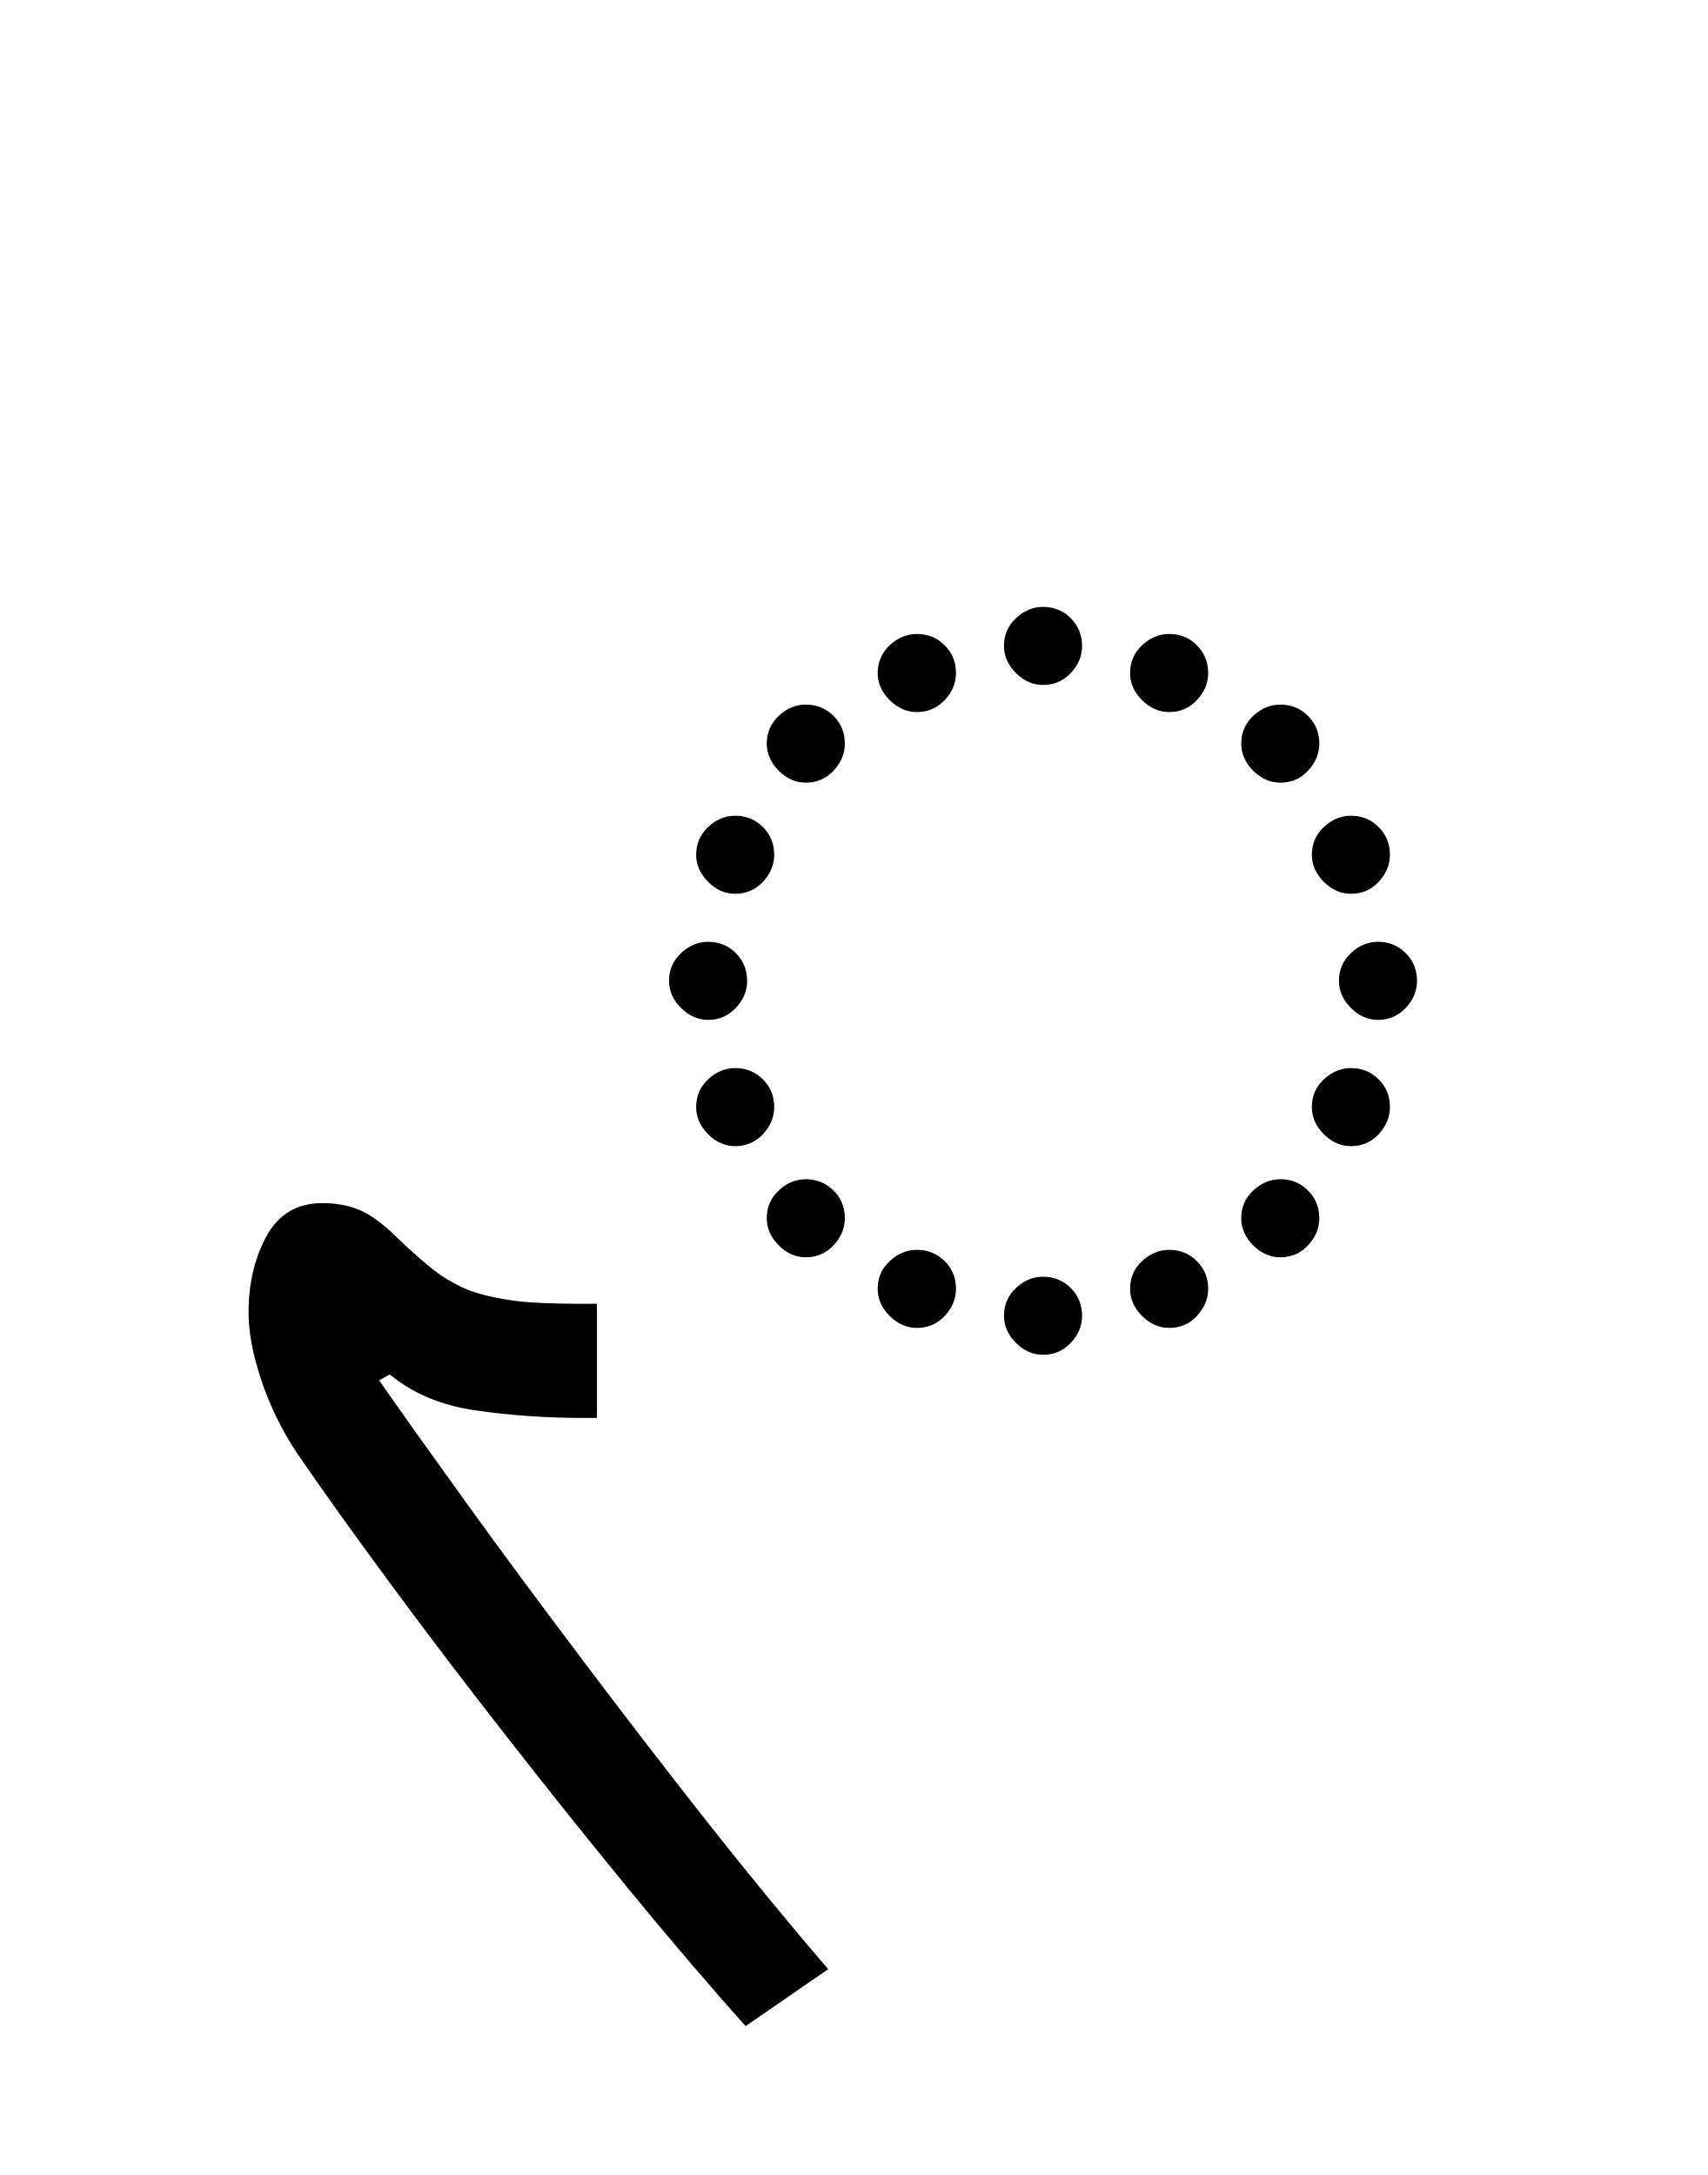
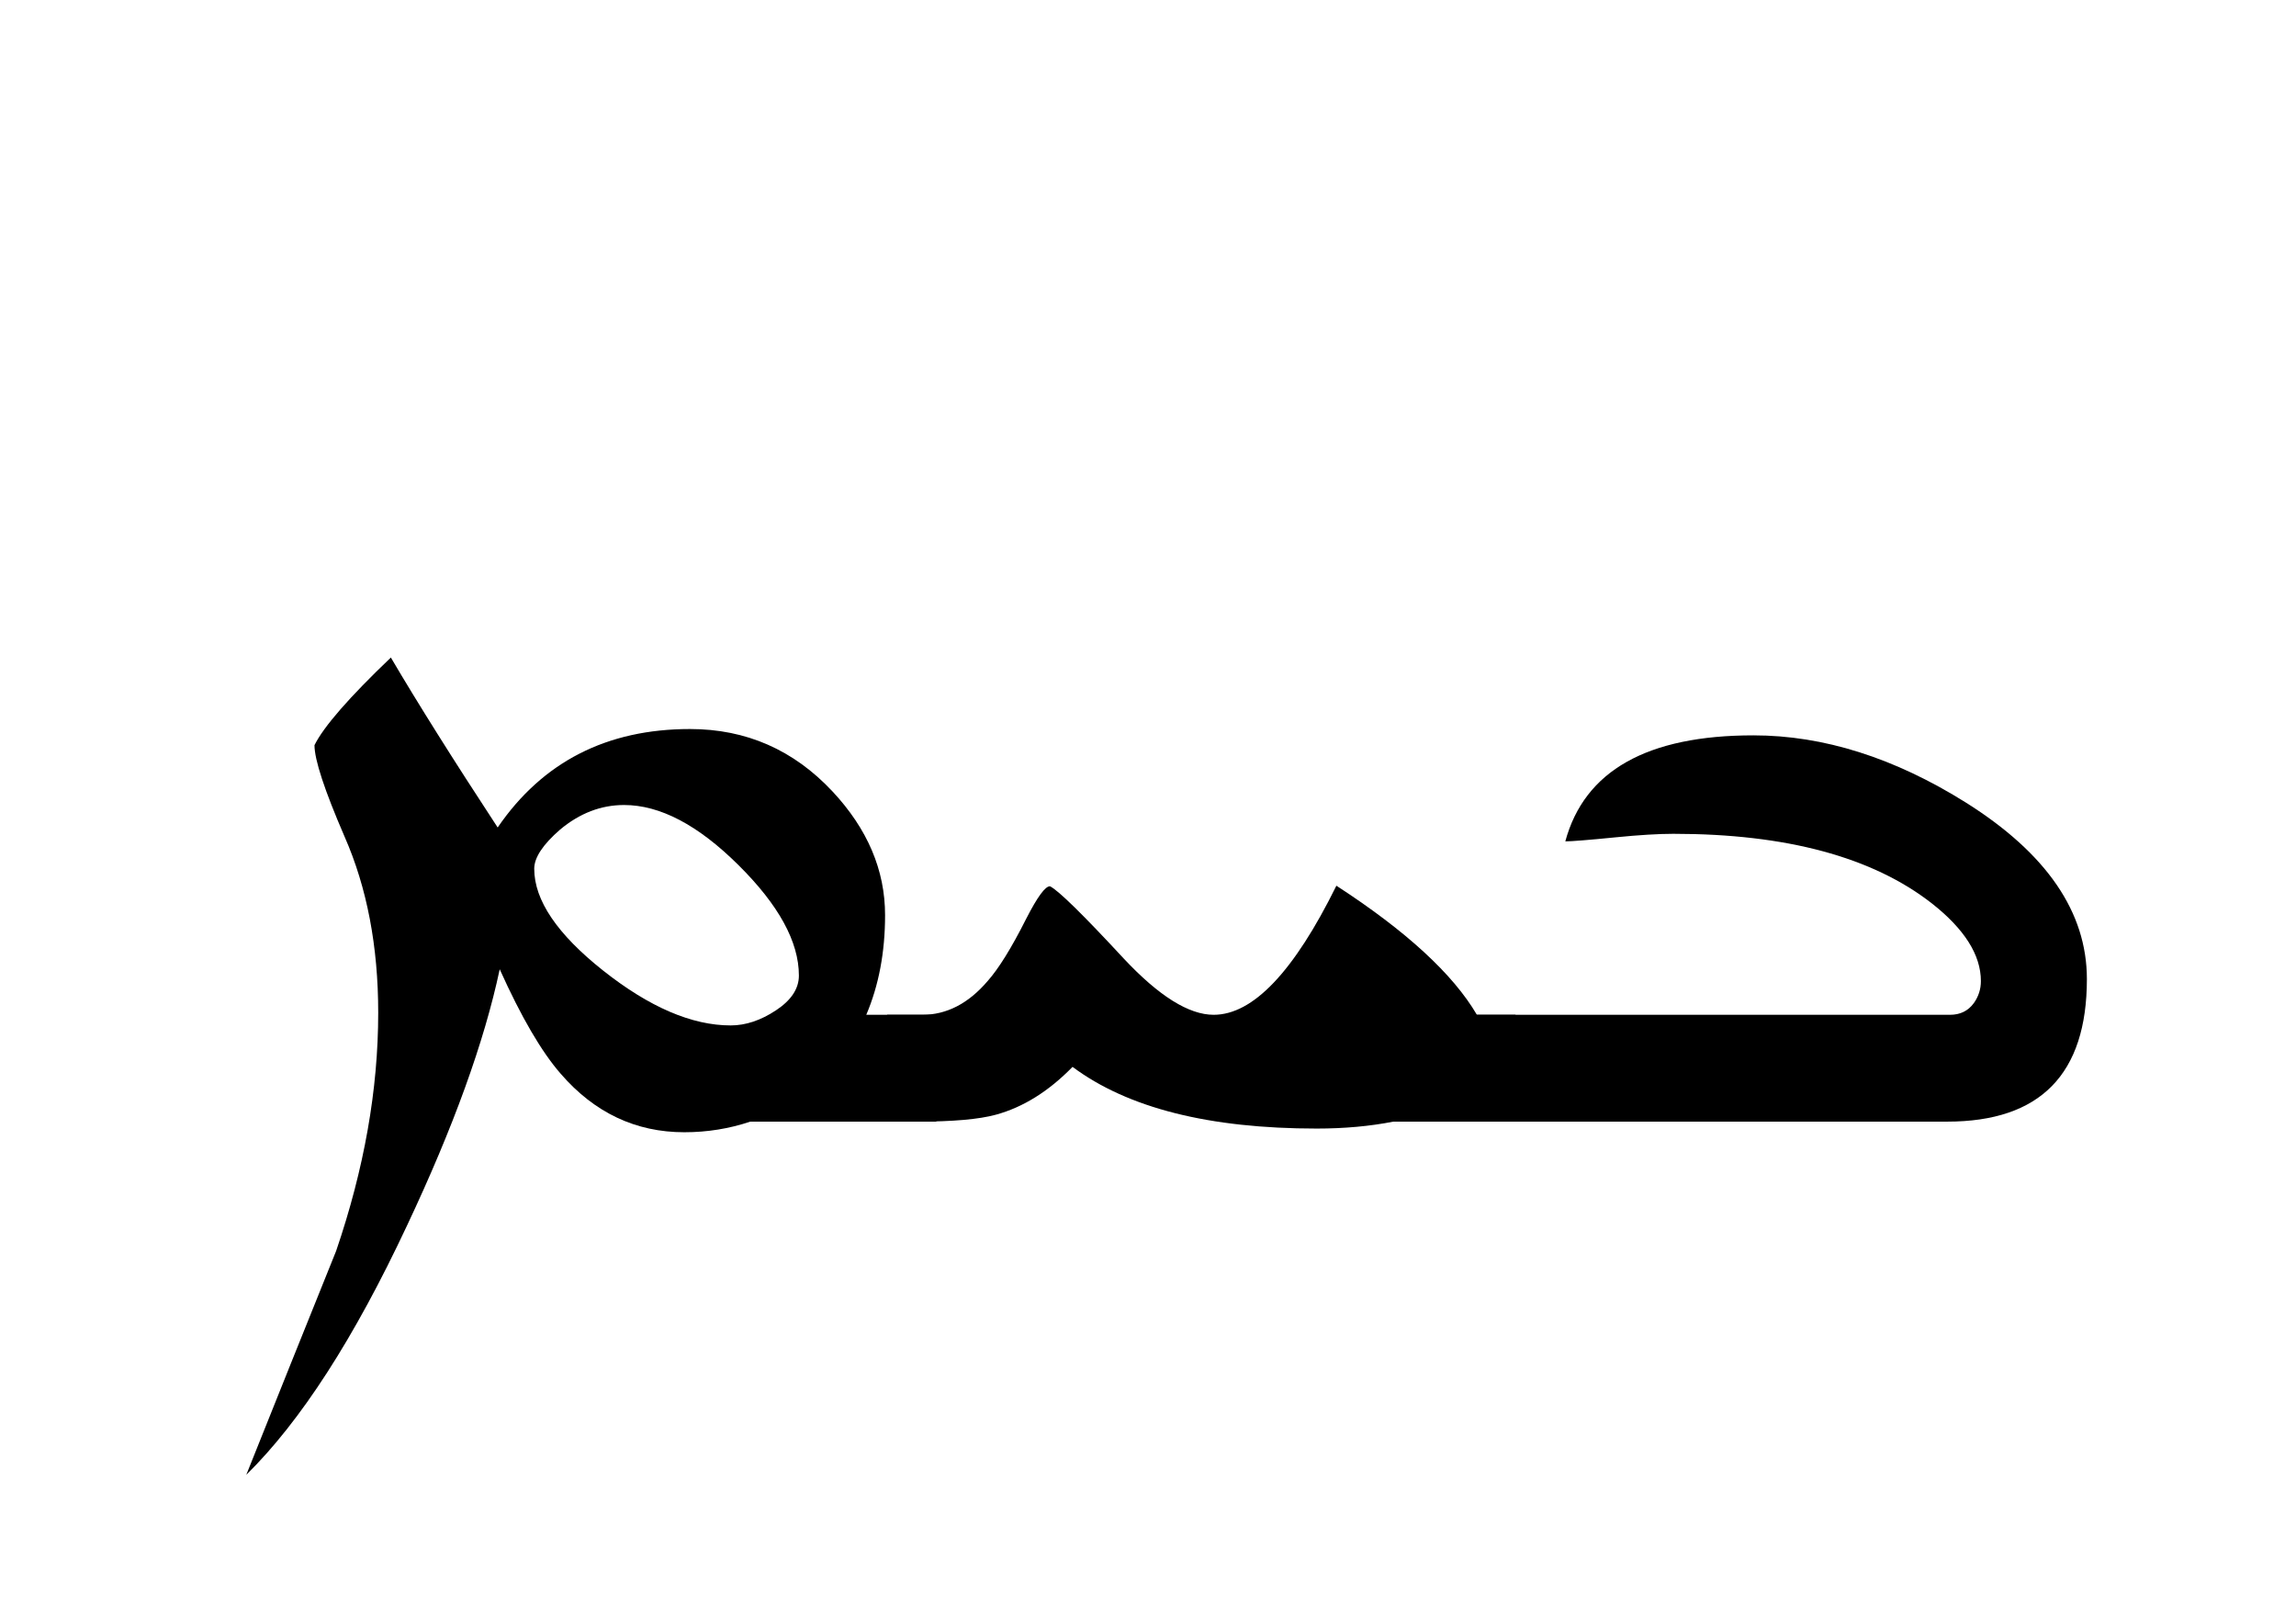
- <svg xmlns="http://www.w3.org/2000/svg" xmlns:xlink="http://www.w3.org/1999/xlink" width="125.062pt" height="159.312pt" viewBox="0 0 125.062 159.312" version="1.1">
+ <svg xmlns="http://www.w3.org/2000/svg" xmlns:xlink="http://www.w3.org/1999/xlink" width="175.672pt" height="122.609pt" viewBox="0 0 175.672 122.609" version="1.1">
  <defs>
    <g>
      <symbol overflow="visible" id="glyph0-0">
-         <path style="stroke:none;" d="M 55.547 -78.547 L 55.547 0 L 10.344 0 L 10.344 -78.547 Z M 49.938 -72.938 L 15.953 -72.938 L 15.953 -5.609 L 49.938 -5.609 Z M 49.938 -72.938 " />
+         <path style="stroke:none;" d="" />
      </symbol>
      <symbol overflow="visible" id="glyph0-1">
-         <path style="stroke:none;" d="M 38.609 44.547 C 36.047 41.691 33.258 38.43 30.25 34.766 C 27.238 31.098 24.211 27.316 21.172 23.422 C 18.129 19.535 15.27 15.773 12.594 12.141 C 9.914 8.516 7.625 5.312 5.719 2.531 C 4.613 0.844 3.75 -0.93 3.125 -2.797 C 2.508 -4.672 2.203 -6.305 2.203 -7.703 C 2.203 -9.828 2.641 -11.695 3.516 -13.312 C 4.398 -14.926 5.758 -15.734 7.594 -15.734 C 8.613 -15.734 9.523 -15.566 10.328 -15.234 C 11.141 -14.898 12.098 -14.188 13.203 -13.094 C 14.742 -11.625 15.914 -10.648 16.719 -10.172 C 17.531 -9.691 18.191 -9.379 18.703 -9.234 C 19.578 -8.941 20.582 -8.723 21.719 -8.578 C 22.863 -8.43 24.5 -8.359 26.625 -8.359 L 27.719 -8.359 L 27.719 0 L 26.734 0 C 24.016 0 21.391 -0.18 18.859 -0.547 C 16.328 -0.91 14.223 -1.789 12.547 -3.188 L 11.766 -2.75 C 13.453 -0.332 15.578 2.648 18.141 6.203 C 20.711 9.766 23.52 13.562 26.562 17.594 C 29.602 21.633 32.68 25.633 35.797 29.594 C 38.922 33.551 41.875 37.145 44.656 40.375 Z M 38.609 44.547 " />
+         <path style="stroke:none;" d="M 55.641 0 L 41.406 0 C 39.801 0.539 38.117 0.812 36.359 0.812 C 32.641 0.812 29.488 -0.676 26.906 -3.656 C 25.438 -5.332 23.879 -8 22.234 -11.656 C 21.055 -6.102 18.691 0.43 15.141 7.953 C 11.098 16.578 7 22.93 2.844 27.016 C 5.133 21.285 7.426 15.578 9.719 9.891 C 11.863 3.617 12.938 -2.453 12.938 -8.328 C 12.938 -13.41 12.078 -17.906 10.359 -21.812 C 8.828 -25.352 8.062 -27.68 8.062 -28.797 C 8.77 -30.223 10.719 -32.457 13.906 -35.5 C 15.945 -32.031 18.672 -27.695 22.078 -22.5 C 25.516 -27.52 30.422 -30.031 36.797 -30.031 C 41.086 -30.031 44.723 -28.438 47.703 -25.25 C 50.379 -22.383 51.719 -19.234 51.719 -15.797 C 51.719 -12.961 51.238 -10.422 50.281 -8.172 L 55.641 -8.172 Z M 45.125 -11.172 C 45.125 -13.754 43.582 -16.57 40.5 -19.625 C 37.414 -22.688 34.5 -24.219 31.75 -24.219 C 29.988 -24.219 28.359 -23.594 26.859 -22.344 C 25.535 -21.195 24.875 -20.195 24.875 -19.344 C 24.875 -16.938 26.633 -14.336 30.156 -11.547 C 33.688 -8.754 36.938 -7.359 39.906 -7.359 C 41.051 -7.359 42.207 -7.742 43.375 -8.516 C 44.539 -9.285 45.125 -10.172 45.125 -11.172 Z M 45.125 -11.172 " />
      </symbol>
      <symbol overflow="visible" id="glyph0-2">
-         <path style="stroke:none;" d="M 32.672 -59.406 C 33.473 -59.406 34.148 -59.129 34.703 -58.578 C 35.254 -58.023 35.531 -57.348 35.531 -56.547 C 35.531 -55.805 35.254 -55.145 34.703 -54.562 C 34.148 -53.977 33.473 -53.688 32.672 -53.688 C 31.93 -53.688 31.27 -53.977 30.688 -54.562 C 30.102 -55.145 29.812 -55.805 29.812 -56.547 C 29.812 -57.348 30.102 -58.023 30.688 -58.578 C 31.27 -59.129 31.93 -59.406 32.672 -59.406 Z M 23.438 -57.422 C 24.238 -57.422 24.914 -57.145 25.469 -56.594 C 26.02 -56.039 26.297 -55.363 26.297 -54.562 C 26.297 -53.82 26.02 -53.16 25.469 -52.578 C 24.914 -51.992 24.238 -51.703 23.438 -51.703 C 22.695 -51.703 22.031 -51.992 21.438 -52.578 C 20.852 -53.16 20.562 -53.82 20.562 -54.562 C 20.562 -55.363 20.852 -56.039 21.438 -56.594 C 22.031 -57.145 22.695 -57.422 23.438 -57.422 Z M 41.906 -57.422 C 42.719 -57.422 43.395 -57.145 43.938 -56.594 C 44.488 -56.039 44.766 -55.363 44.766 -54.562 C 44.766 -53.82 44.488 -53.16 43.938 -52.578 C 43.395 -51.992 42.719 -51.703 41.906 -51.703 C 41.176 -51.703 40.516 -51.992 39.922 -52.578 C 39.336 -53.16 39.047 -53.82 39.047 -54.562 C 39.047 -55.363 39.336 -56.039 39.922 -56.594 C 40.516 -57.145 41.176 -57.422 41.906 -57.422 Z M 12.438 -49.391 C 12.438 -50.191 12.727 -50.867 13.312 -51.422 C 13.895 -51.973 14.555 -52.25 15.297 -52.25 C 16.098 -52.25 16.773 -51.973 17.328 -51.422 C 17.879 -50.867 18.156 -50.191 18.156 -49.391 C 18.156 -48.66 17.879 -48 17.328 -47.406 C 16.773 -46.82 16.098 -46.531 15.297 -46.531 C 14.555 -46.531 13.895 -46.82 13.312 -47.406 C 12.727 -48 12.438 -48.66 12.438 -49.391 Z M 47.188 -49.391 C 47.188 -50.191 47.477 -50.867 48.062 -51.422 C 48.656 -51.973 49.316 -52.25 50.047 -52.25 C 50.859 -52.25 51.535 -51.973 52.078 -51.422 C 52.629 -50.867 52.906 -50.191 52.906 -49.391 C 52.906 -48.66 52.629 -48 52.078 -47.406 C 51.535 -46.82 50.859 -46.531 50.047 -46.531 C 49.316 -46.531 48.656 -46.82 48.062 -47.406 C 47.477 -48 47.188 -48.66 47.188 -49.391 Z M 7.266 -41.25 C 7.266 -42.051 7.555 -42.727 8.141 -43.281 C 8.723 -43.832 9.383 -44.109 10.125 -44.109 C 10.926 -44.109 11.602 -43.832 12.156 -43.281 C 12.707 -42.727 12.984 -42.051 12.984 -41.25 C 12.984 -40.52 12.707 -39.859 12.156 -39.266 C 11.602 -38.68 10.926 -38.391 10.125 -38.391 C 9.383 -38.391 8.723 -38.68 8.141 -39.266 C 7.555 -39.859 7.266 -40.52 7.266 -41.25 Z M 52.359 -41.25 C 52.359 -42.051 52.648 -42.727 53.234 -43.281 C 53.828 -43.832 54.488 -44.109 55.219 -44.109 C 56.031 -44.109 56.707 -43.832 57.25 -43.281 C 57.801 -42.727 58.078 -42.051 58.078 -41.25 C 58.078 -40.52 57.801 -39.859 57.25 -39.266 C 56.707 -38.68 56.031 -38.391 55.219 -38.391 C 54.488 -38.391 53.828 -38.68 53.234 -39.266 C 52.648 -39.859 52.359 -40.52 52.359 -41.25 Z M 5.281 -32.016 C 5.281 -32.816 5.57 -33.492 6.156 -34.047 C 6.75 -34.598 7.41 -34.875 8.141 -34.875 C 8.941 -34.875 9.617 -34.598 10.172 -34.047 C 10.723 -33.492 11 -32.816 11 -32.016 C 11 -31.273 10.723 -30.613 10.172 -30.031 C 9.617 -29.445 8.941 -29.156 8.141 -29.156 C 7.41 -29.156 6.75 -29.445 6.156 -30.031 C 5.57 -30.613 5.281 -31.273 5.281 -32.016 Z M 54.344 -32.016 C 54.344 -32.816 54.633 -33.492 55.219 -34.047 C 55.801 -34.598 56.461 -34.875 57.203 -34.875 C 58.004 -34.875 58.68 -34.598 59.234 -34.047 C 59.785 -33.492 60.062 -32.816 60.062 -32.016 C 60.062 -31.273 59.785 -30.613 59.234 -30.031 C 58.68 -29.445 58.004 -29.156 57.203 -29.156 C 56.461 -29.156 55.801 -29.445 55.219 -30.031 C 54.633 -30.613 54.344 -31.273 54.344 -32.016 Z M 7.266 -22.766 C 7.266 -23.578 7.555 -24.254 8.141 -24.797 C 8.723 -25.348 9.383 -25.625 10.125 -25.625 C 10.926 -25.625 11.602 -25.348 12.156 -24.797 C 12.707 -24.254 12.984 -23.578 12.984 -22.766 C 12.984 -22.035 12.707 -21.375 12.156 -20.781 C 11.602 -20.195 10.926 -19.906 10.125 -19.906 C 9.383 -19.906 8.723 -20.195 8.141 -20.781 C 7.555 -21.375 7.266 -22.035 7.266 -22.766 Z M 52.359 -22.766 C 52.359 -23.578 52.648 -24.254 53.234 -24.797 C 53.828 -25.348 54.488 -25.625 55.219 -25.625 C 56.031 -25.625 56.707 -25.348 57.25 -24.797 C 57.801 -24.254 58.078 -23.578 58.078 -22.766 C 58.078 -22.035 57.801 -21.375 57.25 -20.781 C 56.707 -20.195 56.031 -19.906 55.219 -19.906 C 54.488 -19.906 53.828 -20.195 53.234 -20.781 C 52.648 -21.375 52.359 -22.035 52.359 -22.766 Z M 12.438 -14.625 C 12.438 -15.438 12.727 -16.113 13.312 -16.656 C 13.895 -17.207 14.555 -17.484 15.297 -17.484 C 16.098 -17.484 16.773 -17.207 17.328 -16.656 C 17.879 -16.113 18.156 -15.438 18.156 -14.625 C 18.156 -13.895 17.879 -13.234 17.328 -12.641 C 16.773 -12.055 16.098 -11.766 15.297 -11.766 C 14.555 -11.766 13.895 -12.055 13.312 -12.641 C 12.727 -13.234 12.438 -13.895 12.438 -14.625 Z M 47.188 -14.625 C 47.188 -15.438 47.477 -16.113 48.062 -16.656 C 48.656 -17.207 49.316 -17.484 50.047 -17.484 C 50.859 -17.484 51.535 -17.207 52.078 -16.656 C 52.629 -16.113 52.906 -15.438 52.906 -14.625 C 52.906 -13.895 52.629 -13.234 52.078 -12.641 C 51.535 -12.055 50.859 -11.766 50.047 -11.766 C 49.316 -11.766 48.656 -12.055 48.062 -12.641 C 47.477 -13.234 47.188 -13.895 47.188 -14.625 Z M 23.438 -12.312 C 24.238 -12.312 24.914 -12.035 25.469 -11.484 C 26.02 -10.941 26.297 -10.266 26.297 -9.453 C 26.297 -8.723 26.02 -8.062 25.469 -7.469 C 24.914 -6.883 24.238 -6.594 23.438 -6.594 C 22.695 -6.594 22.031 -6.883 21.438 -7.469 C 20.852 -8.062 20.562 -8.723 20.562 -9.453 C 20.562 -10.266 20.852 -10.941 21.438 -11.484 C 22.031 -12.035 22.695 -12.312 23.438 -12.312 Z M 41.906 -12.312 C 42.719 -12.312 43.395 -12.035 43.938 -11.484 C 44.488 -10.941 44.766 -10.266 44.766 -9.453 C 44.766 -8.723 44.488 -8.062 43.938 -7.469 C 43.395 -6.883 42.719 -6.594 41.906 -6.594 C 41.176 -6.594 40.516 -6.883 39.922 -7.469 C 39.336 -8.062 39.047 -8.723 39.047 -9.453 C 39.047 -10.266 39.336 -10.941 39.922 -11.484 C 40.516 -12.035 41.176 -12.312 41.906 -12.312 Z M 32.672 -10.344 C 33.473 -10.344 34.148 -10.066 34.703 -9.516 C 35.254 -8.961 35.531 -8.285 35.531 -7.484 C 35.531 -6.742 35.254 -6.082 34.703 -5.5 C 34.148 -4.914 33.473 -4.625 32.672 -4.625 C 31.93 -4.625 31.27 -4.914 30.688 -5.5 C 30.102 -6.082 29.812 -6.742 29.812 -7.484 C 29.812 -8.285 30.102 -8.961 30.688 -9.516 C 31.27 -10.066 31.93 -10.344 32.672 -10.344 Z M 32.672 -10.344 " />
+         <path style="stroke:none;" d="M 44.312 0 L 34.969 0 C 33.176 0.352 31.223 0.531 29.109 0.531 C 20.879 0.531 14.648 -1.039 10.422 -4.188 C 8.598 -2.32 6.645 -1.102 4.562 -0.531 C 3.27 -0.176 1.266 0 -1.453 0 L -3.766 0 L -3.766 -8.172 L -1.078 -8.172 C 0.785 -8.172 2.453 -9.031 3.922 -10.75 C 4.773 -11.707 5.758 -13.297 6.875 -15.516 C 7.738 -17.203 8.348 -18.031 8.703 -18 C 9.348 -17.676 11.227 -15.832 14.344 -12.469 C 17.031 -9.602 19.32 -8.172 21.219 -8.172 C 24.227 -8.172 27.359 -11.461 30.609 -18.047 C 35.953 -14.578 39.535 -11.285 41.359 -8.172 L 44.312 -8.172 Z M 44.312 0 " />
+       </symbol>
+       <symbol overflow="visible" id="glyph0-3">
+         <path style="stroke:none;" d="M 43.719 -10.906 C 43.719 -3.633 40.156 0 33.031 0 L -3.766 0 L -3.766 -8.172 L 33.25 -8.172 C 34.031 -8.172 34.641 -8.473 35.078 -9.078 C 35.43 -9.578 35.609 -10.133 35.609 -10.75 C 35.609 -12.75 34.352 -14.734 31.844 -16.703 C 27.301 -20.242 20.711 -22.016 12.078 -22.016 C 10.93 -22.016 9.469 -21.926 7.688 -21.75 C 5.57 -21.539 4.281 -21.438 3.812 -21.438 C 5.281 -26.844 10.078 -29.547 18.203 -29.547 C 23.578 -29.547 29.004 -27.828 34.484 -24.391 C 40.641 -20.516 43.719 -16.02 43.719 -10.906 Z M 43.719 -10.906 " />
      </symbol>
    </g>
  </defs>
  <g id="surface1">
    <g style="fill:rgb(0%,0%,0%);fill-opacity:1;">
-       <use xlink:href="#glyph0-1" x="16" y="103.859" />
-       <use xlink:href="#glyph0-2" x="43.719" y="103.859" />
+       <use xlink:href="#glyph0-1" x="16" y="85.797" />
+       <use xlink:href="#glyph0-2" x="71.641" y="85.797" />
+       <use xlink:href="#glyph0-3" x="115.953" y="85.797" />
    </g>
  </g>
</svg>
